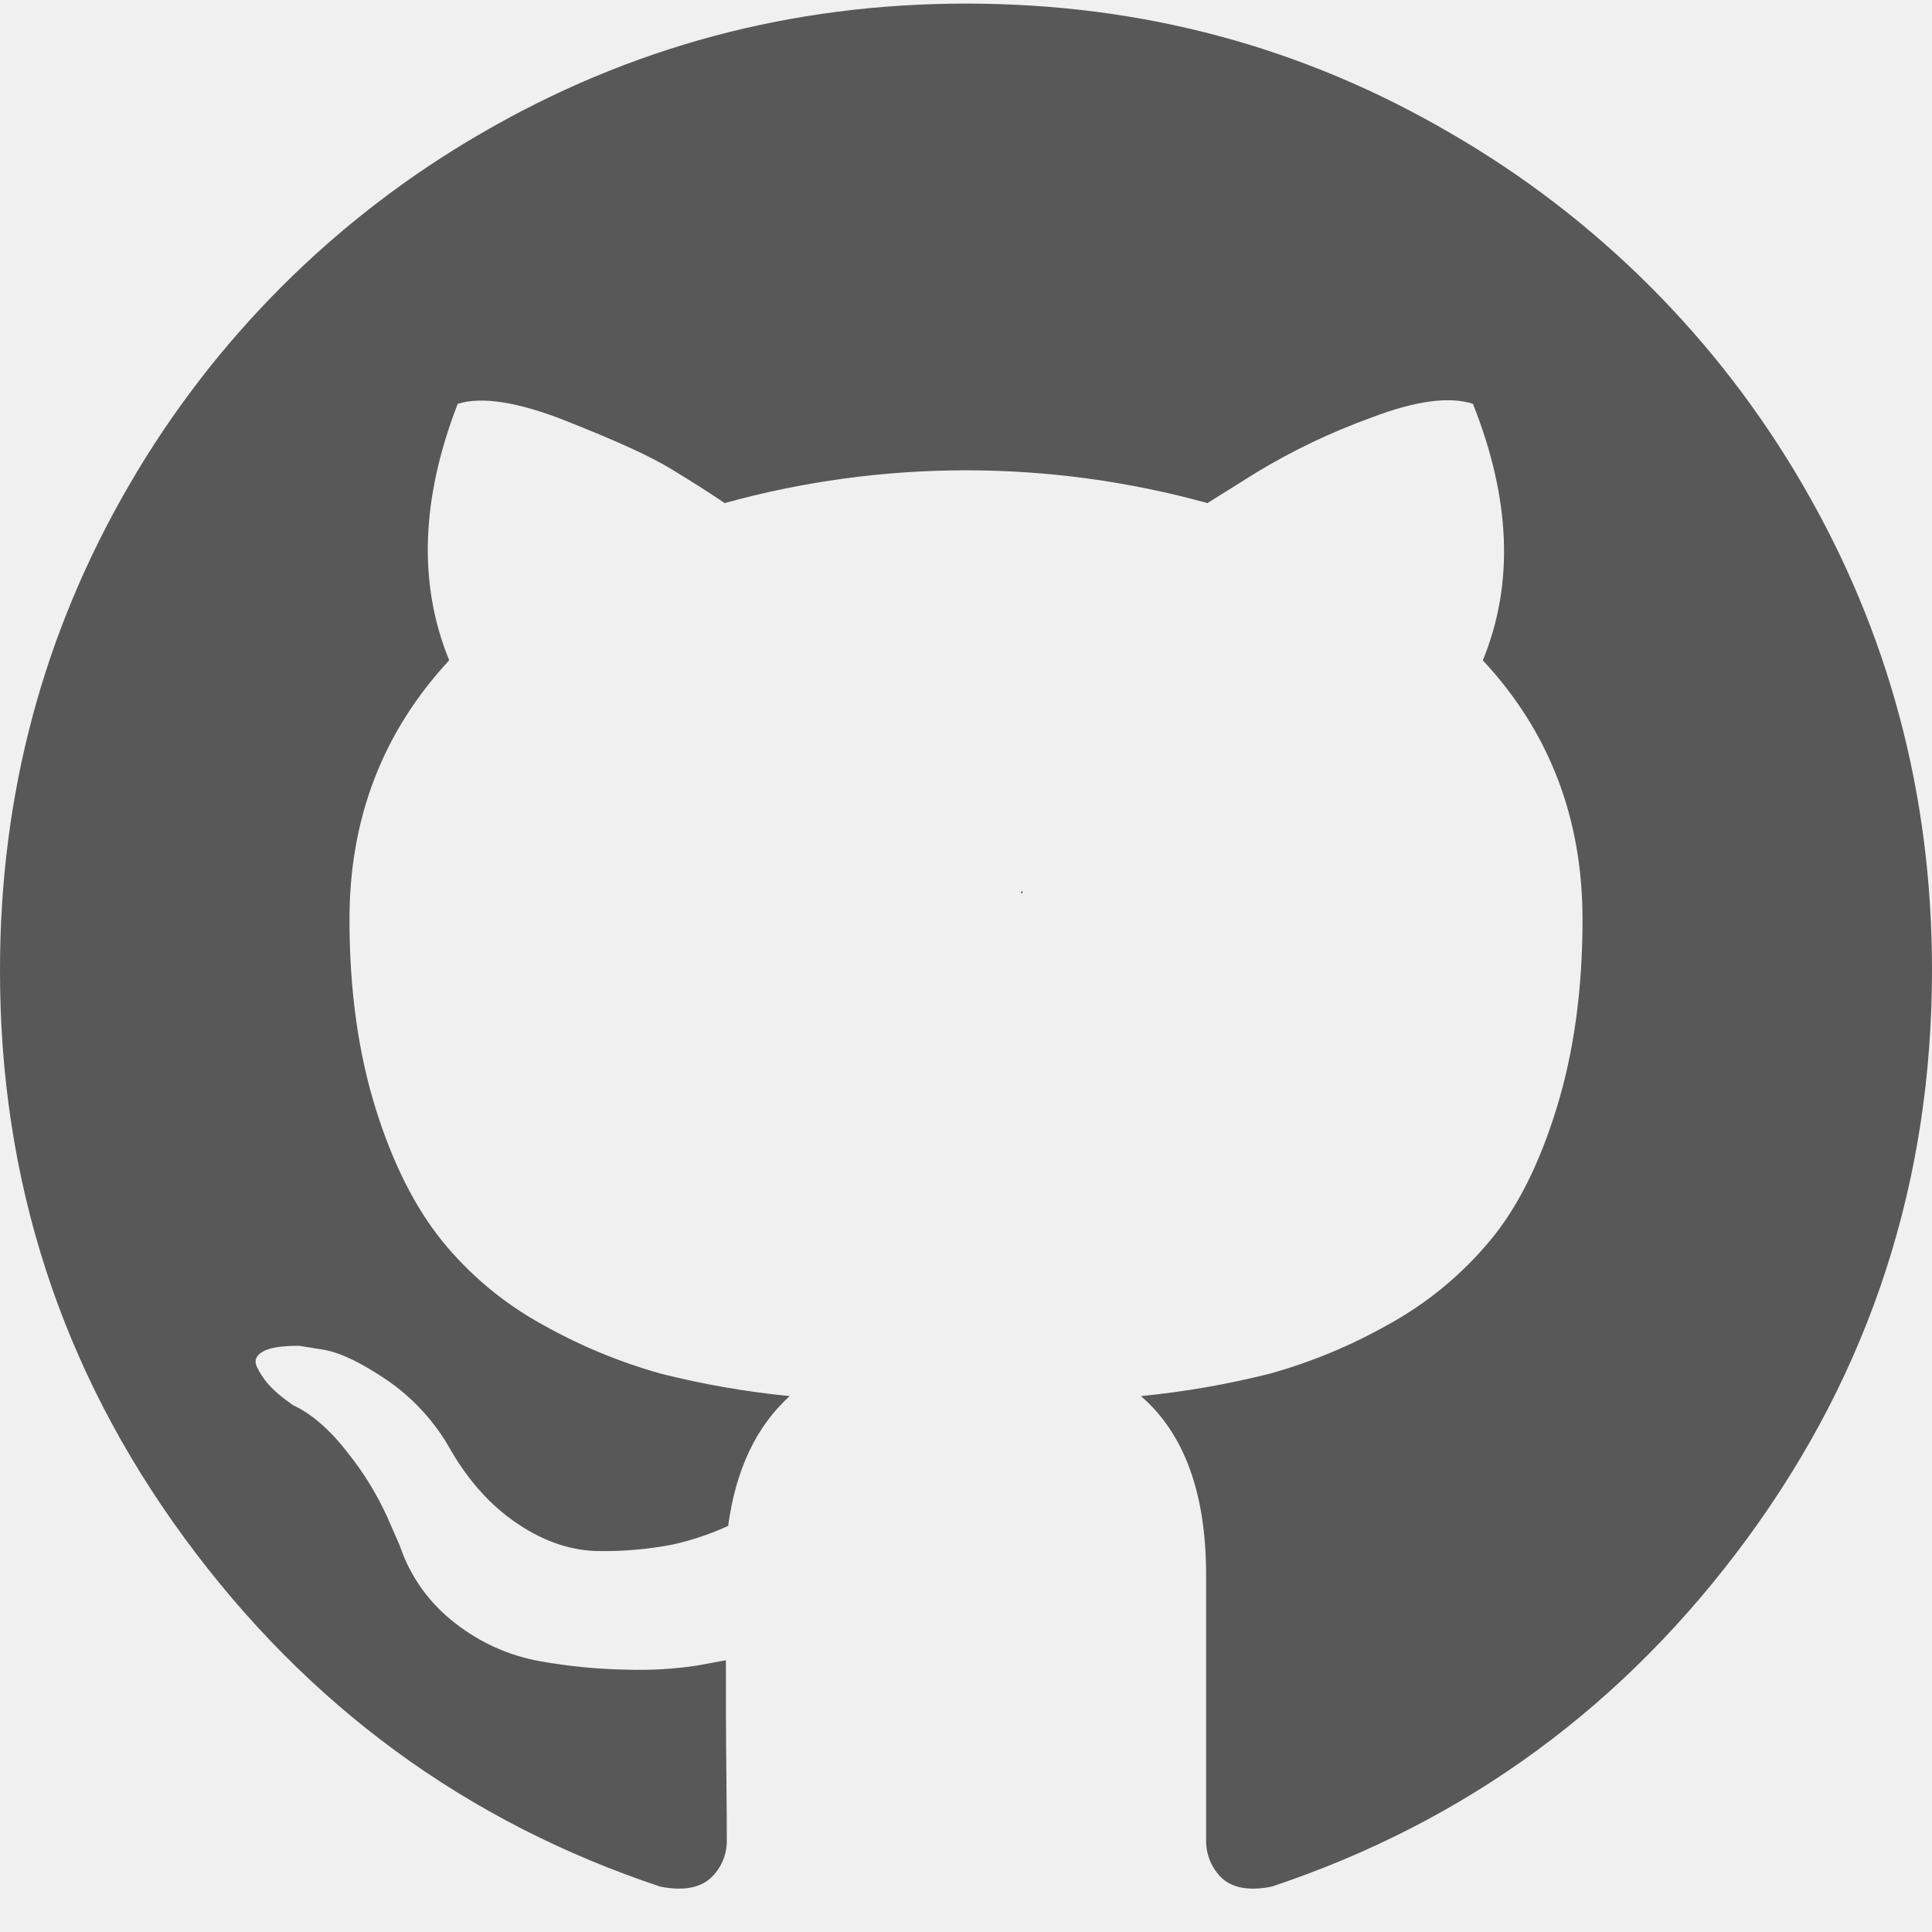
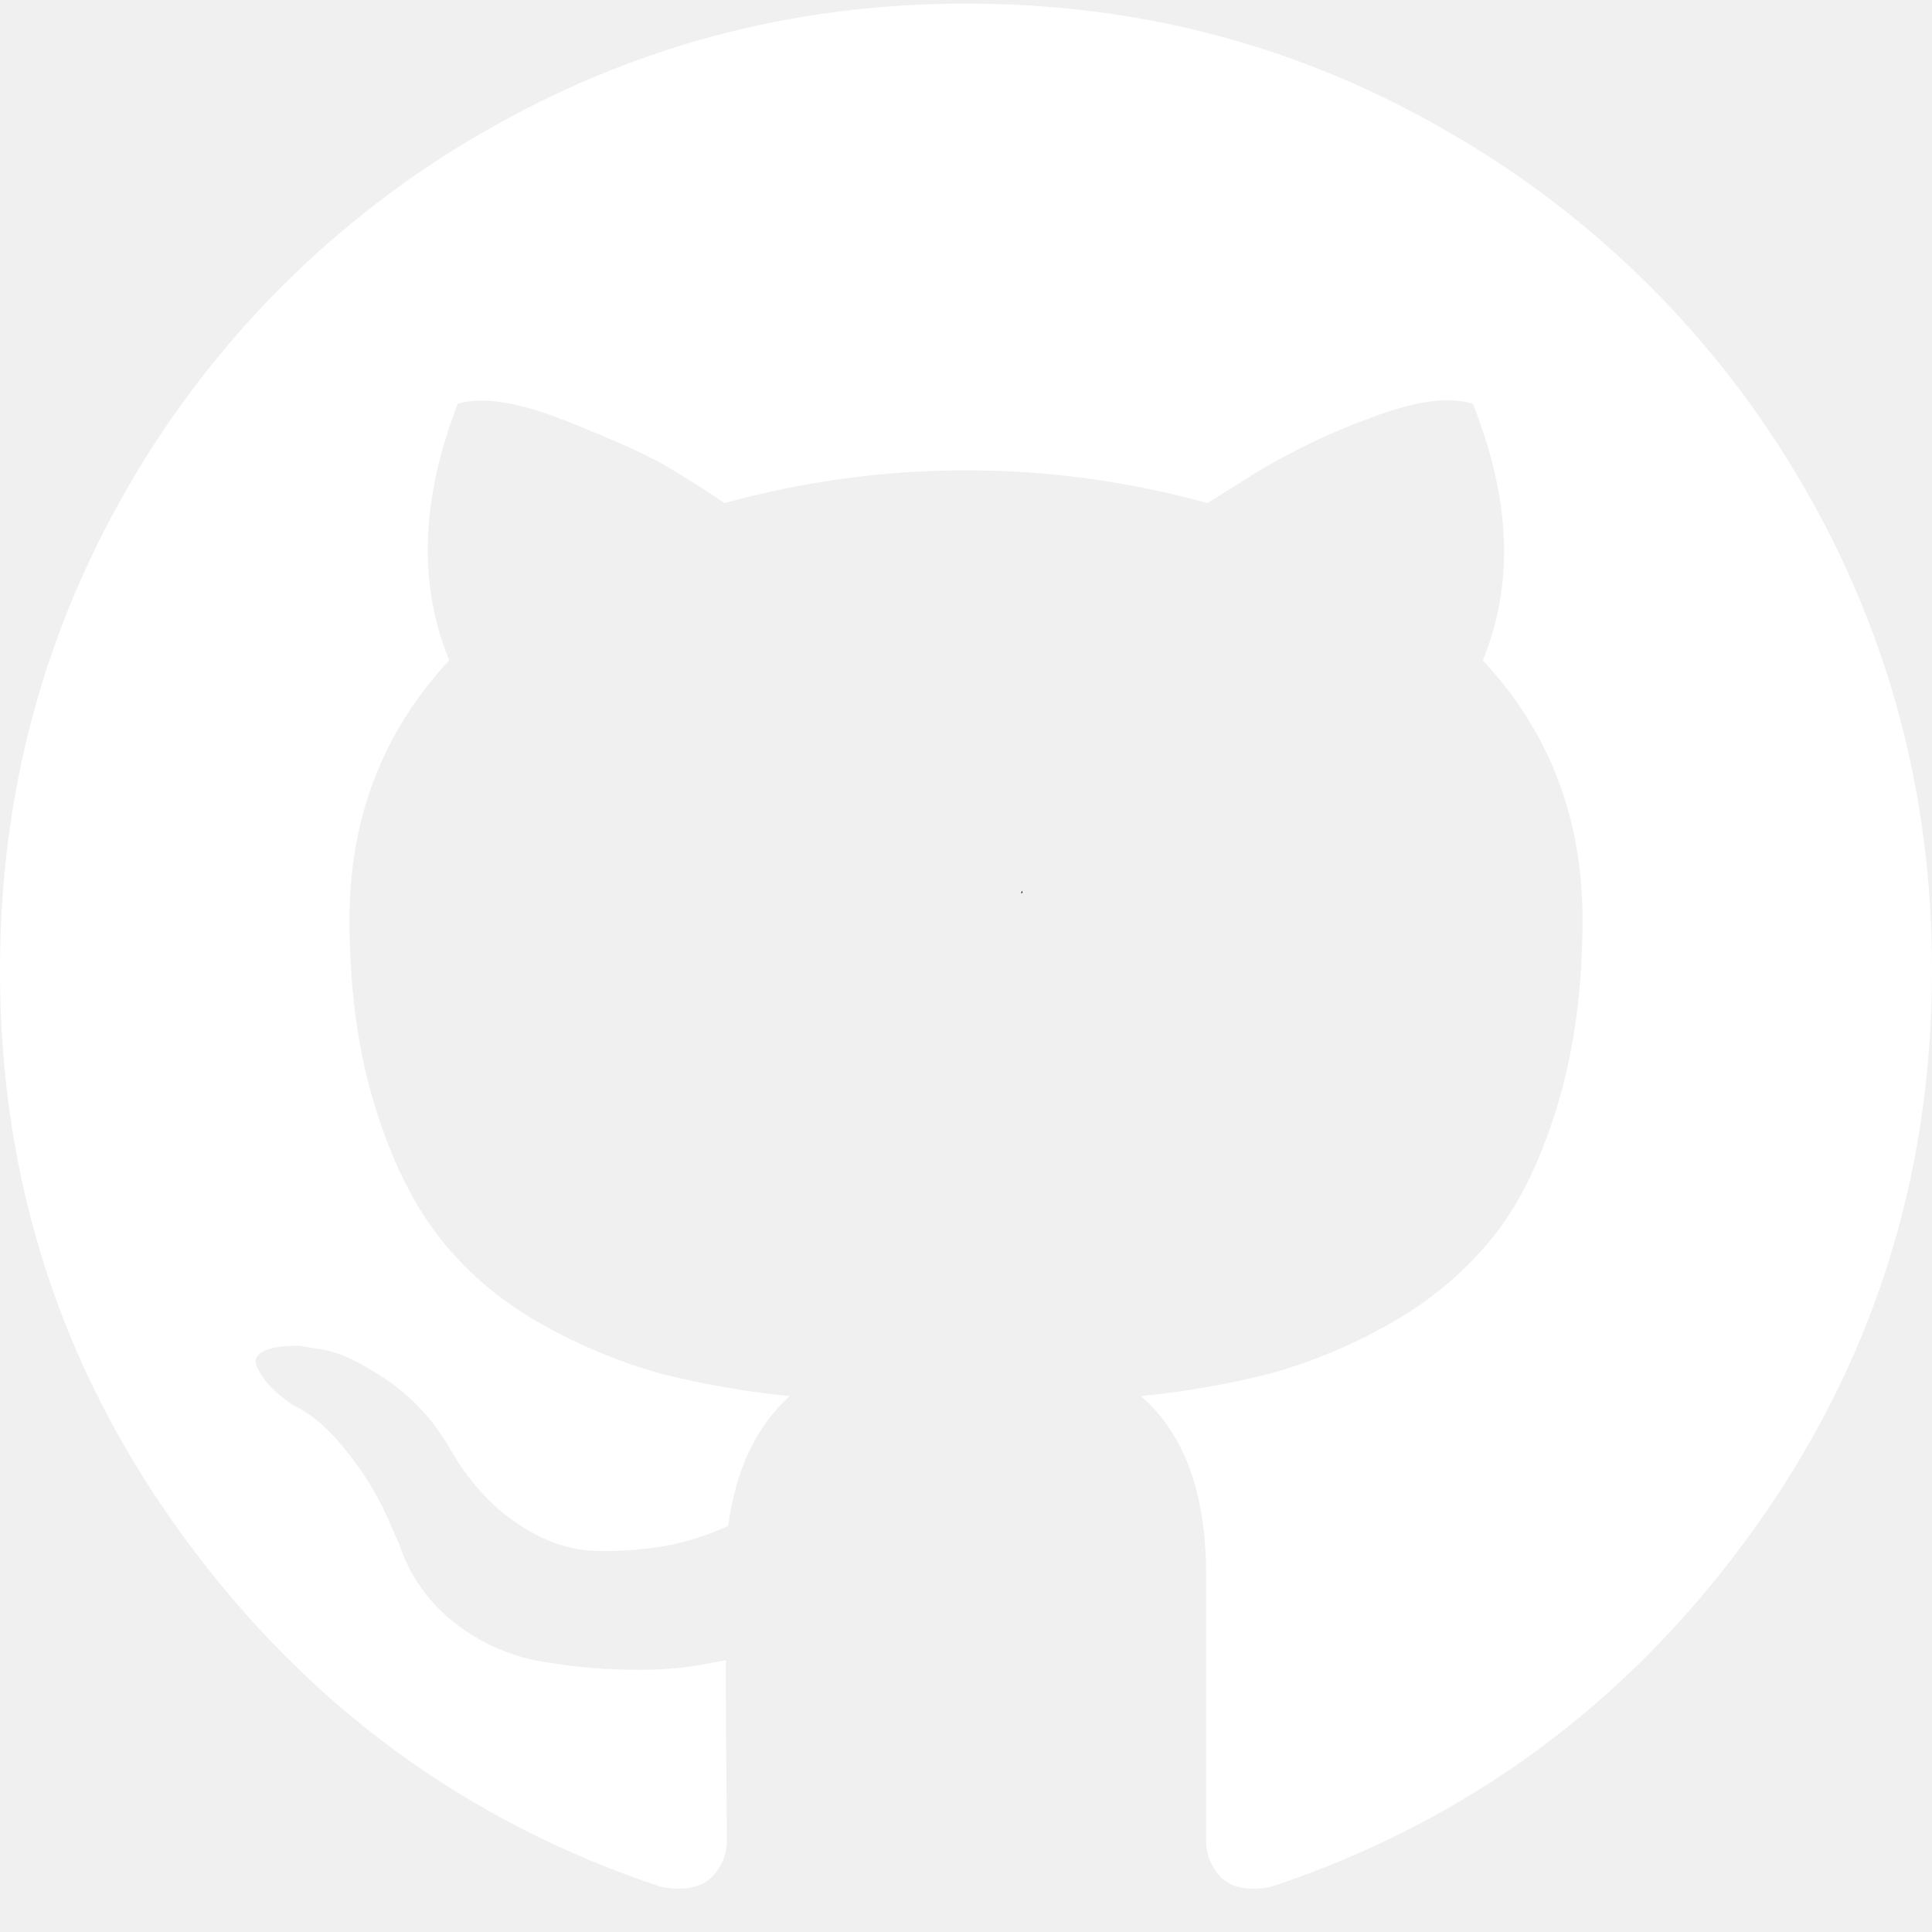
<svg xmlns="http://www.w3.org/2000/svg" width="430.1" height="430.1" viewBox="0 0 430.1 430.1">
-   <path fill="#585858" d="M401.3 107.9q28.8 49.5 28.8 108 0 70.4-41 126.4t-106 77.7c-5 1-8.7.3-11.1-1.9a11.5 11.5 0 0 1-3.5-8.4v-59.1c0-18.1-4.8-31.4-14.5-39.8a195.7 195.7 0 0 0 28.7-5 117.6 117.6 0 0 0 26.3-10.9 78.9 78.9 0 0 0 22.7-18.7c6.1-7.3 11-17.1 14.8-29.4s5.8-26.2 5.8-42.1q0-33.9-22.2-57.7c7-17 6.2-36-2.2-57.1-5.2-1.7-12.8-.7-22.7 3.1a143.3 143.3 0 0 0-25.7 12.3l-10.7 6.7a201.5 201.5 0 0 0-107.5 0c-3-2.1-7-4.6-11.9-7.6s-12.8-6.5-23.4-10.7-18.7-5.5-24.1-3.8Q89.6 121.6 100 147q-22.2 23.9-22.2 57.7c0 15.8 2 29.8 5.8 42s8.7 21.9 14.7 29.4a75.5 75.5 0 0 0 22.5 18.8 119.5 119.5 0 0 0 26.3 10.9 195.7 195.7 0 0 0 28.7 5c-7.4 6.7-12 16.3-13.7 28.9a62.1 62.1 0 0 1-12.6 4.2 81.7 81.7 0 0 1-15.9 1.4c-6.2 0-12.3-2-18.4-6.1s-11.2-9.8-15.5-17.5a46.1 46.1 0 0 0-13.6-14.5c-5.5-3.7-10.1-6-13.9-6.7l-5.6-.9c-3.9 0-6.6.4-8.1 1.3s-1.9 1.9-1.4 3.2a17 17 0 0 0 2.5 3.9 23.3 23.3 0 0 0 3.7 3.4l1.9 1.4c4.1 1.9 8.2 5.4 12.2 10.6a66.8 66.8 0 0 1 8.8 14.3l2.8 6.4a36.3 36.3 0 0 0 12.4 17.3 42.7 42.7 0 0 0 18.7 8.4 121.3 121.3 0 0 0 19.5 1.9 86.6 86.6 0 0 0 15.5-.9l6.5-1.2c0 8.3 0 16.6.1 24.9s.1 14.6.1 15.2a11.2 11.2 0 0 1-3.6 8.4c-2.4 2.2-6.2 2.9-11.2 1.9q-64.9-21.6-106-77.7T0 215.9q0-58.5 28.8-108a215.1 215.1 0 0 1 78.3-78.2C140.1 10.5 176 .8 215.1.8S290 10.4 323 29.7a215.1 215.1 0 0 1 78.3 78.2z" />
+   <path fill="#fff" d="M401.3 107.9q28.8 49.5 28.8 108 0 70.4-41 126.4t-106 77.7c-5 1-8.7.3-11.1-1.9a11.5 11.5 0 0 1-3.5-8.4v-59.1c0-18.1-4.8-31.4-14.5-39.8a195.7 195.7 0 0 0 28.7-5 117.6 117.6 0 0 0 26.3-10.9 78.9 78.9 0 0 0 22.7-18.7c6.1-7.3 11-17.1 14.8-29.4s5.8-26.2 5.8-42.1q0-33.9-22.2-57.7c7-17 6.2-36-2.2-57.1-5.2-1.7-12.8-.7-22.7 3.1a143.3 143.3 0 0 0-25.7 12.3l-10.7 6.7a201.5 201.5 0 0 0-107.5 0c-3-2.1-7-4.6-11.9-7.6s-12.8-6.5-23.4-10.7-18.7-5.5-24.1-3.8Q89.6 121.6 100 147q-22.2 23.9-22.2 57.7c0 15.8 2 29.8 5.8 42s8.7 21.9 14.7 29.4a75.5 75.5 0 0 0 22.5 18.8 119.5 119.5 0 0 0 26.3 10.9 195.7 195.7 0 0 0 28.7 5c-7.4 6.7-12 16.3-13.7 28.9a62.1 62.1 0 0 1-12.6 4.2 81.7 81.7 0 0 1-15.9 1.4c-6.2 0-12.3-2-18.4-6.1s-11.2-9.8-15.5-17.5a46.1 46.1 0 0 0-13.6-14.5c-5.5-3.7-10.1-6-13.9-6.7l-5.6-.9c-3.9 0-6.6.4-8.1 1.3s-1.9 1.9-1.4 3.2a17 17 0 0 0 2.5 3.9 23.3 23.3 0 0 0 3.7 3.4l1.9 1.4c4.1 1.9 8.2 5.4 12.2 10.6a66.8 66.8 0 0 1 8.8 14.3l2.8 6.4a36.3 36.3 0 0 0 12.4 17.3 42.7 42.7 0 0 0 18.7 8.4 121.3 121.3 0 0 0 19.5 1.9 86.6 86.6 0 0 0 15.5-.9l6.5-1.2c0 8.3 0 16.6.1 24.9s.1 14.6.1 15.2a11.2 11.2 0 0 1-3.6 8.4c-2.4 2.2-6.2 2.9-11.2 1.9q-64.9-21.6-106-77.7T0 215.9q0-58.5 28.8-108a215.1 215.1 0 0 1 78.3-78.2C140.1 10.5 176 .8 215.1.8S290 10.4 323 29.7a215.1 215.1 0 0 1 78.3 78.2z" />
  <path d="M227.6 198.3v.5h-.3c0-.1.2-.3.3-.5z" />
</svg>
